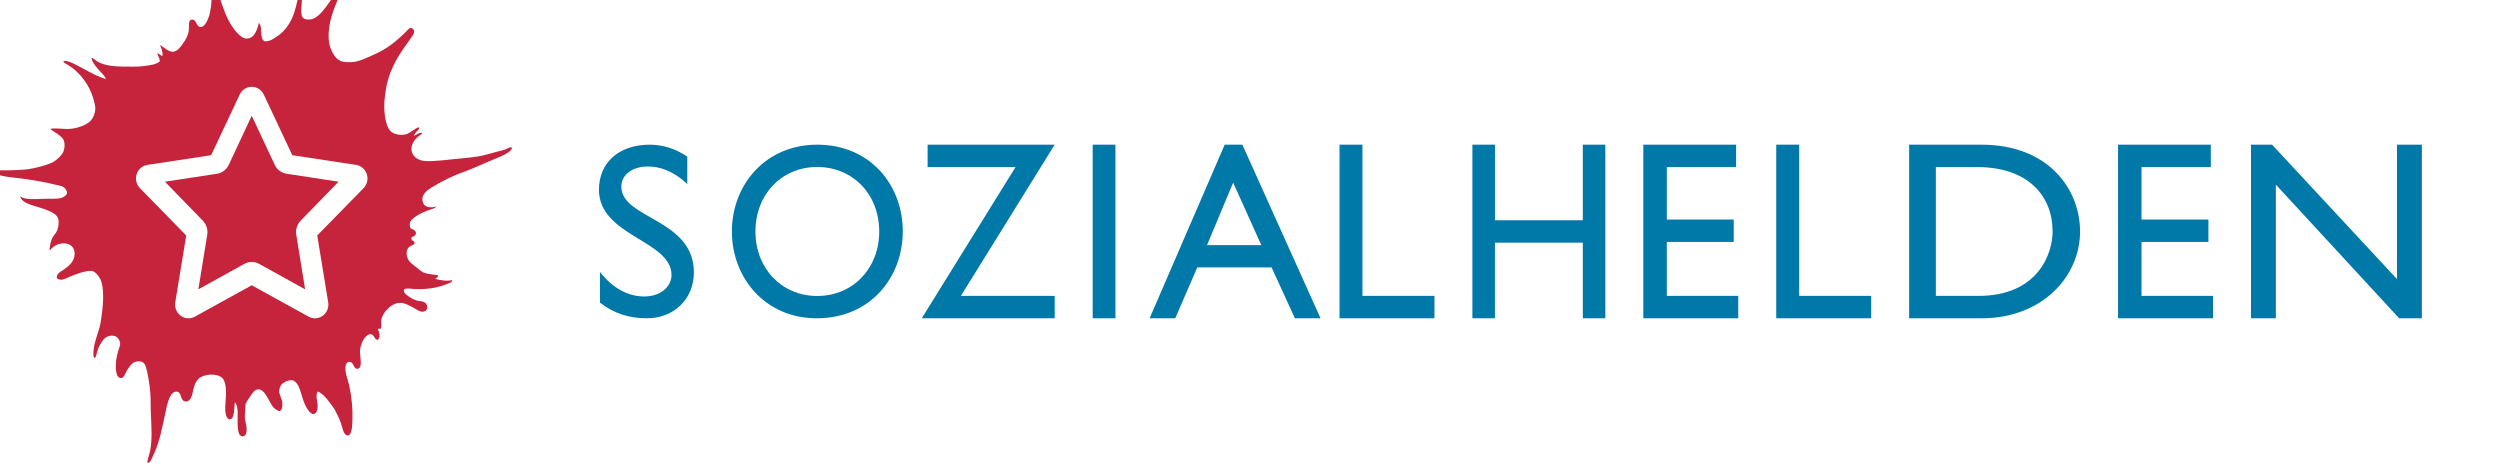
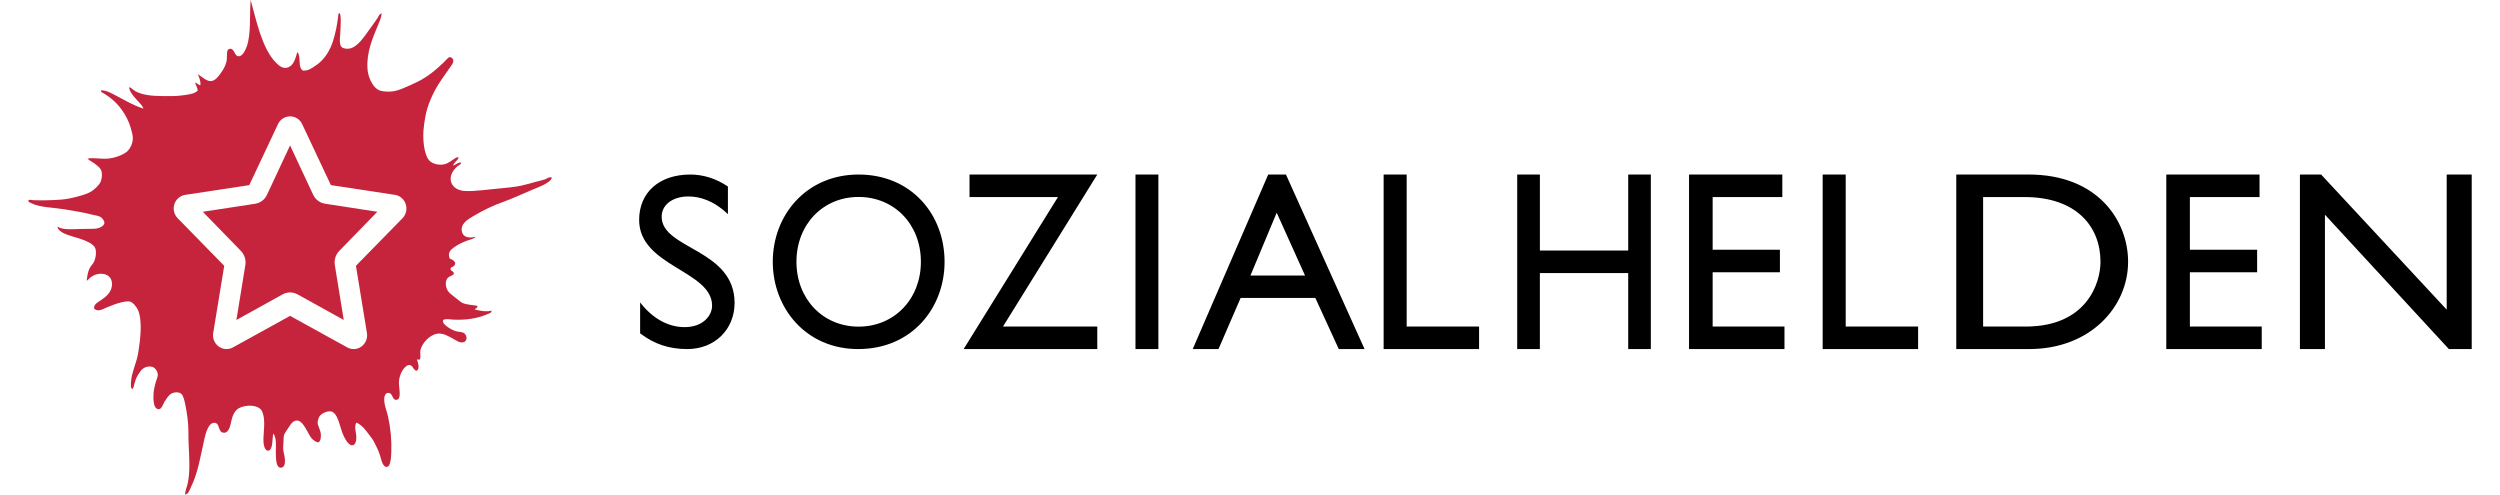
- <svg xmlns="http://www.w3.org/2000/svg" width="81" height="15" viewBox="2 1 83 16">
-   <g fill="none" fill-rule="evenodd">
-     <path d="M24.052 7.363c-.493-.472-.97-.609-1.36-.609-.536 0-.918.283-.918.695 0 1.123 2.507 1.106 2.507 2.965 0 .917-.688 1.586-1.623 1.586-.63 0-1.14-.171-1.624-.54v-1.063c.425.549.96.849 1.53.849.646 0 .944-.411.944-.737C23.508 9.3 21 9.163 21 7.56 21 6.61 21.697 6 22.76 6c.442 0 .884.137 1.292.412v.951zM28.543 6C30.356 6 31.5 7.371 31.5 9c0 1.577-1.112 3-2.973 3-1.797 0-2.933-1.414-2.933-3 0-1.62 1.168-3 2.949-3zm3.815.774V6h4.392l-3.242 5.226h3.242V12h-4.594l3.242-5.226h-3.04zM38.063 12V6h.787v6h-.788zm7.874 0h-.885l-.806-1.758h-2.568L40.917 12h-.886l2.595-6h.61l2.702 6zm1.449-.774h2.489V12h-3.281V6h.792v5.226zM55.78 12h-.778V9.387h-3.037V12h-.779V6h.78v2.613h3.036V6h.778v6zm4.52-5.226h-2.395v1.812h2.312v.775h-2.312v1.865h2.469V12h-3.281V6H60.3v.774zm2.179 4.452h2.489V12h-3.281V6h.792v5.226zM66.28 6h2.492c2.37 0 3.415 1.583 3.415 3 0 1.54-1.289 3-3.405 3H66.28V6zm8.031.774v1.812h2.312v.775h-2.312v1.865h2.47V12H73.5V6h3.206v.774h-2.394zM84 12h-.785l-4.261-4.619V12h-.86V6h.729l4.317 4.645V6H84v6zm-55.457-.771c1.233 0 2.143-.952 2.143-2.229 0-1.285-.91-2.229-2.143-2.229-1.225 0-2.135.944-2.135 2.23 0 1.276.91 2.228 2.135 2.228zm13.472-1.757h1.877l-.974-2.16-.903 2.16zm25.188 1.754h1.467c2.088 0 2.568-1.487 2.568-2.226 0-1.205-.819-2.226-2.615-2.226h-1.42v4.452z" fill="#0078A8" />
+ <svg width="91" height="18" viewBox="0 0 84 17" className="sozialhelden-logo">
+   <g fill="#2e6ce0" fillRule="evenodd">
+     <path d="M24.052 7.363c-.493-.472-.97-.609-1.36-.609-.536 0-.918.283-.918.695 0 1.123 2.507 1.106 2.507 2.965 0 .917-.688 1.586-1.623 1.586-.63 0-1.14-.171-1.624-.54v-1.063c.425.549.96.849 1.53.849.646 0 .944-.411.944-.737C23.508 9.3 21 9.163 21 7.56 21 6.61 21.697 6 22.76 6c.442 0 .884.137 1.292.412v.951zM28.543 6C30.356 6 31.5 7.371 31.5 9c0 1.577-1.112 3-2.973 3-1.797 0-2.933-1.414-2.933-3 0-1.62 1.168-3 2.949-3zm3.815.774V6h4.392l-3.242 5.226h3.242V12h-4.594l3.242-5.226h-3.04zM38.063 12V6h.787v6h-.788zm7.874 0h-.885l-.806-1.758h-2.568L40.917 12h-.886l2.595-6h.61l2.702 6zm1.449-.774h2.489V12h-3.281V6h.792v5.226zM55.78 12h-.778V9.387h-3.037V12h-.779V6h.78v2.613h3.036V6h.778v6zm4.52-5.226h-2.395v1.812h2.312v.775h-2.312v1.865h2.469V12h-3.281V6H60.3v.774zm2.179 4.452h2.489V12h-3.281V6h.792v5.226zM66.28 6h2.492c2.37 0 3.415 1.583 3.415 3 0 1.54-1.289 3-3.405 3H66.28V6zm8.031.774v1.812h2.312v.775h-2.312v1.865h2.47V12H73.5V6h3.206v.774h-2.394zM84 12h-.785l-4.261-4.619V12h-.86V6h.729l4.317 4.645V6H84v6zm-55.457-.771c1.233 0 2.143-.952 2.143-2.229 0-1.285-.91-2.229-2.143-2.229-1.225 0-2.135.944-2.135 2.23 0 1.276.91 2.228 2.135 2.228zm13.472-1.757h1.877l-.974-2.16-.903 2.16zm25.188 1.754h1.467c2.088 0 2.568-1.487 2.568-2.226 0-1.205-.819-2.226-2.615-2.226h-1.42v4.452z" fill="#000" />
    <path d="M17.485 6.24c-.175.048-.36.104-.545.144-.185.04-.544.08-.76.097-.306.024-.854.108-1.196.083-.222-.017-.39-.132-.445-.299-.077-.238.098-.454.222-.555.046-.037.118-.056.121-.123-.128-.001-.176.08-.282.103.022-.054.063-.1.1-.145.034-.04.106-.08.082-.144-.075.004-.136.062-.202.103-.067.04-.138.095-.212.124-.205.077-.466.012-.576-.103-.104-.11-.167-.331-.192-.535-.044-.363-.011-.64.05-.978.066-.354.201-.666.334-.915.131-.246.327-.508.495-.751.069-.1.152-.194.13-.288-.008-.04-.063-.1-.13-.093-.041.005-.138.125-.202.185a7.18 7.18 0 0 1-.202.185c-.305.269-.563.43-.949.597-.19.082-.387.177-.576.206-.125.019-.34.02-.474-.03a.504.504 0 0 1-.212-.176 1.097 1.097 0 0 1-.202-.566c-.042-.56.182-1.068.343-1.46.06-.146.134-.292.141-.443-.074.004-.096.091-.13.144-.112.17-.23.322-.344.484-.141.199-.323.46-.545.555-.114.048-.31.042-.374-.051-.075-.111-.026-.398-.02-.577.005-.155.018-.326 0-.462-.004-.033-.003-.1-.05-.103-.032.027-.026.076-.03.113a4.53 4.53 0 0 1-.183.864c-.1.301-.25.54-.464.73-.045.041-.111.082-.172.124-.109.077-.219.147-.383.144-.198-.079-.06-.502-.202-.638-.058.206-.126.455-.313.525-.187.069-.326-.063-.435-.175C8.038 1.659 7.843.72 7.644 0c-.04.525.018 1.168-.132 1.595-.044.126-.15.34-.272.34-.166 0-.142-.268-.303-.258-.136.009-.097.18-.111.35-.016.18-.092.319-.192.463-.08.115-.202.29-.354.298-.156.01-.303-.15-.454-.237.045.112.105.21.091.38-.08-.01-.105-.078-.182-.092.024.1.08.165.091.278-.13.12-.344.136-.555.165-.218.03-.448.02-.677.02-.36 0-.688-.042-.908-.164-.08-.044-.138-.119-.222-.144.018.156.125.275.222.39.047.058.105.11.151.165.05.057.106.117.121.185-.401-.129-.723-.343-1.07-.513-.117-.058-.248-.125-.393-.114-.004.072.075.085.12.114.24.148.448.338.606.565a2 2 0 0 1 .303.617c.035.118.076.265.07.38a.67.67 0 0 1-.181.412c-.149.132-.44.24-.686.258-.247.017-.496-.039-.687 0 .058.07.154.105.232.164.08.06.164.12.212.196.07.107.056.322 0 .442-.055.12-.22.267-.323.33-.115.069-.294.127-.475.174-.173.046-.373.09-.555.103-.32.023-.677.033-.959.02-.06-.002-.133-.035-.172.01-.005.048.052.068.081.083.303.158.747.155 1.131.216.323.052.676.11.97.185.109.029.225.037.302.083.056.033.136.13.132.206-.006.093-.14.163-.233.185-.123.028-.326.013-.545.02-.345.011-.656.043-.838-.082.018.115.138.192.232.237.154.073.367.12.556.185.183.061.397.153.484.268.09.118.054.36 0 .493-.039.097-.118.161-.161.247-.062.122-.08.25-.102.422.039.01.057-.04.082-.062a.682.682 0 0 1 .242-.144c.295-.08.533.047.545.309.014.3-.223.47-.394.586-.095.065-.232.125-.222.278.139.139.321.006.465-.051.148-.06.325-.127.484-.165a.948.948 0 0 1 .242-.031c.136.008.261.182.314.288.143.291.101.877.05 1.214-.017.115-.028.232-.05.34-.064.302-.212.608-.233.905-.006.094-.024.232.04.268.053-.043.058-.132.081-.207.022-.07.042-.145.081-.216.065-.118.155-.27.273-.318a.396.396 0 0 1 .263-.02c.084.028.182.15.181.277 0 .058-.046.155-.07.247-.022.081-.048.172-.061.257-.034.215-.052.704.181.669.088-.014.132-.172.182-.258.051-.087.135-.198.192-.247.095-.08.314-.11.404 0 .053.064.095.235.121.37.028.143.054.3.07.423.047.338.027.623.041.936.023.49.053.921-.03 1.321-.03.141-.092.261-.091.391.118-.01.148-.15.192-.237.254-.508.335-1.077.474-1.691.043-.19.145-.572.364-.535.176.03.091.344.313.34.16-.004.212-.238.242-.392.04-.201.125-.377.263-.452.24-.132.68-.126.797.103a.922.922 0 0 1 .07.329c.017.243-.035.519-.02.75.01.148.071.278.152.279.184.001.145-.448.182-.587.047.034.083.175.09.278.02.236-.07.898.172.895.108-.002.15-.123.141-.267-.007-.148-.05-.24-.06-.36-.008-.093.005-.187.01-.257.006-.079 0-.18.02-.248.017-.055.098-.159.152-.247.094-.153.216-.324.404-.205.151.096.286.452.394.576.05.057.17.144.222.133.08-.016.106-.17.09-.298-.017-.143-.115-.283-.11-.4a.546.546 0 0 1 .06-.186c.052-.09.256-.208.414-.175.082.017.151.115.192.195.078.157.122.374.192.556.045.118.189.42.333.412.113-.007.141-.168.141-.268 0-.172-.085-.358 0-.515.199.09.314.25.434.412.061.083.126.16.172.247.068.13.156.311.202.452.052.162.095.438.252.412.112-.019.135-.293.142-.514a4.874 4.874 0 0 0-.112-1.214c-.041-.192-.117-.347-.13-.535-.011-.14.025-.266.12-.278.187-.023.134.253.303.237.178-.018.082-.392.08-.577 0-.224.104-.44.203-.534.042-.04.086-.091.172-.083.115.012.113.174.232.196.125-.067.05-.287.01-.391.038.008.089.021.111-.01.029-.11-.004-.193.01-.289.038-.253.33-.554.586-.586.203-.026.377.089.504.154.108.055.243.168.374.144.153-.027.151-.21.06-.298-.067-.066-.194-.058-.292-.082a.964.964 0 0 1-.273-.134c-.1-.071-.217-.152-.171-.257.1-.05.226-.016.343-.01.456.021.832-.044 1.141-.175.07-.03.17-.044.181-.134-.195.049-.42.004-.585-.041.026-.046.105-.038.09-.124-.145-.03-.374-.035-.514-.102-.066-.033-.173-.128-.262-.196-.103-.078-.197-.15-.243-.227-.063-.105-.103-.299-.01-.42.054-.072.147-.079.222-.145.004-.132-.13-.084-.11-.196.008-.054.062-.038.1-.072.143-.124-.014-.224-.131-.267-.079-.194.02-.293.141-.381.15-.11.31-.181.485-.247.098-.037.213-.047.262-.123-.218.06-.414.022-.464-.155-.082-.287.205-.442.373-.545a5.92 5.92 0 0 1 1.082-.513c.168-.057.635-.26.874-.366.21-.092.441-.168.616-.288.056-.038.126-.092.142-.164-.084-.044-.163.034-.243.061-.083.029-.182.048-.272.073z" fill="#C6243C" />
    <path d="M11.264 9.138l.378 2.31a.477.477 0 0 1-.186.463.453.453 0 0 1-.489.033L9 10.859l-1.967 1.085a.454.454 0 0 1-.489-.033.48.48 0 0 1-.187-.462l.379-2.311-1.6-1.635a.483.483 0 0 1-.113-.484.467.467 0 0 1 .371-.32l2.203-.335.987-2.096A.46.46 0 0 1 9 4a.46.46 0 0 1 .416.268l.987 2.096 2.203.335c.173.027.316.15.37.32a.48.48 0 0 1-.112.484l-1.6 1.635zM9 5l-.793 1.695a.54.54 0 0 1-.408.31L6 7.28l1.31 1.347a.57.57 0 0 1 .152.487L7.155 11l1.588-.88a.53.53 0 0 1 .514 0l1.588.88-.306-1.885a.568.568 0 0 1 .15-.487L12 7.28l-1.799-.277a.543.543 0 0 1-.408-.31L9 5z" fill="#FFFFFE" />
  </g>
</svg>
